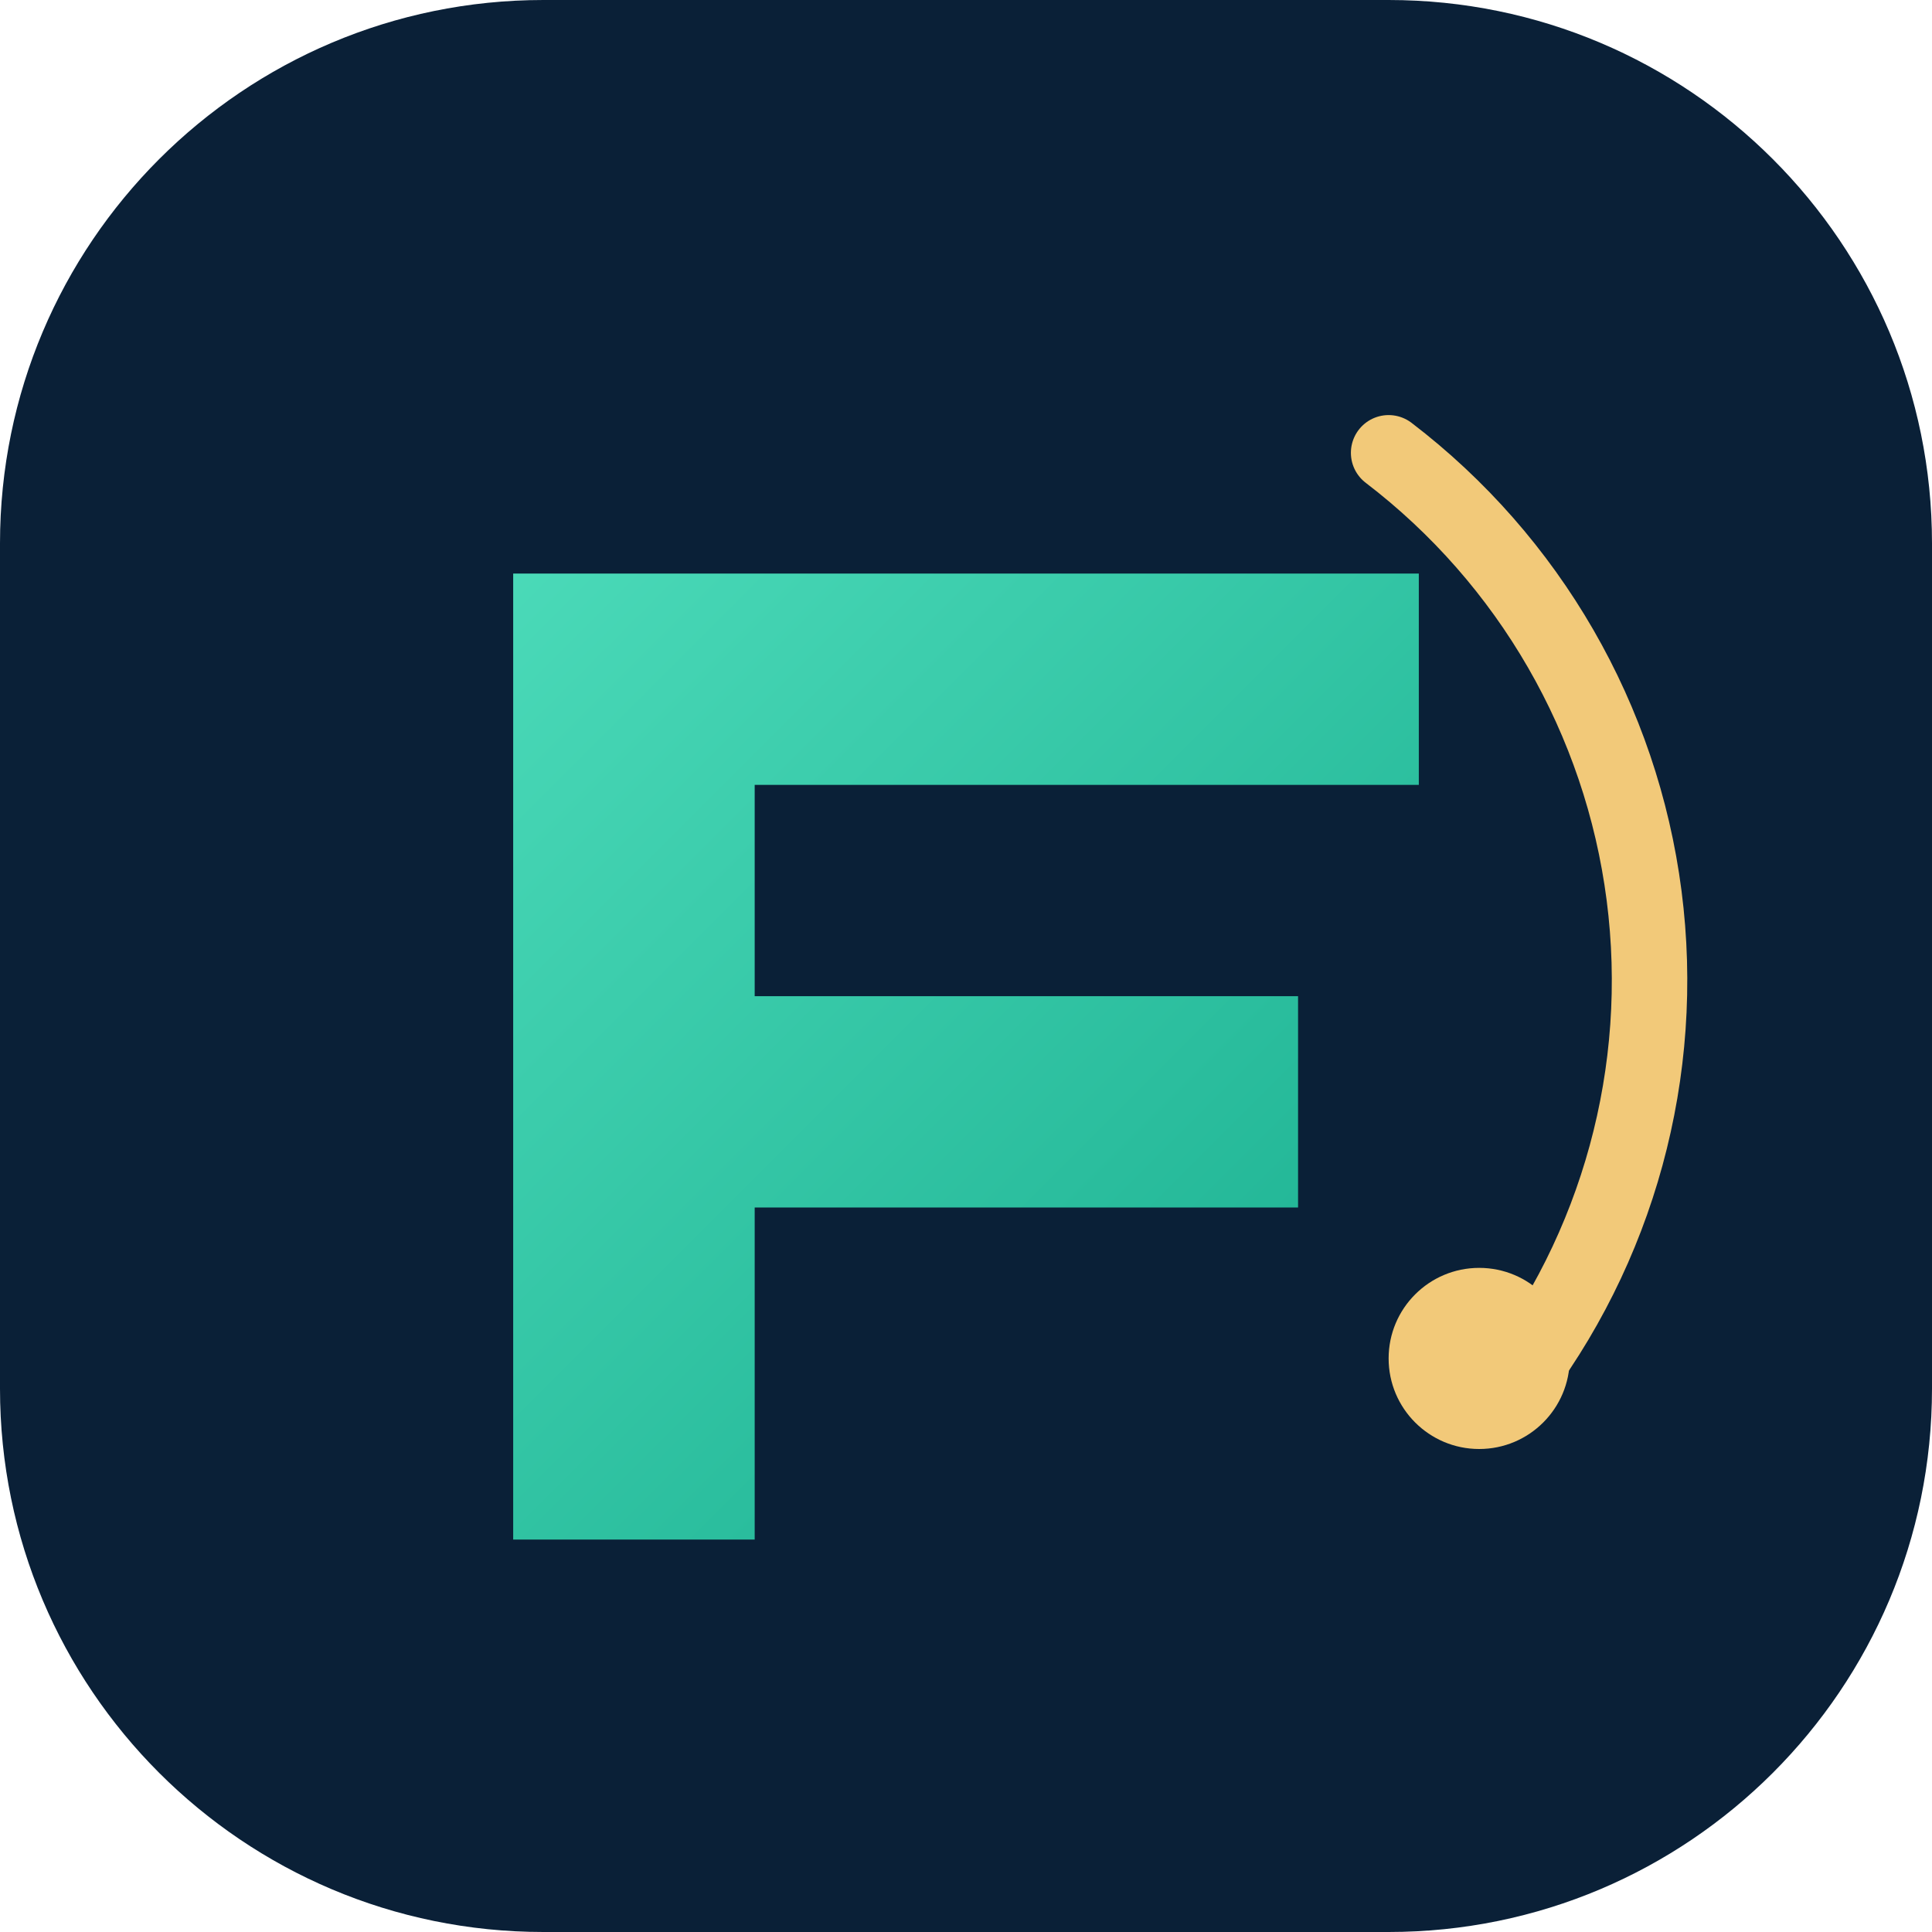
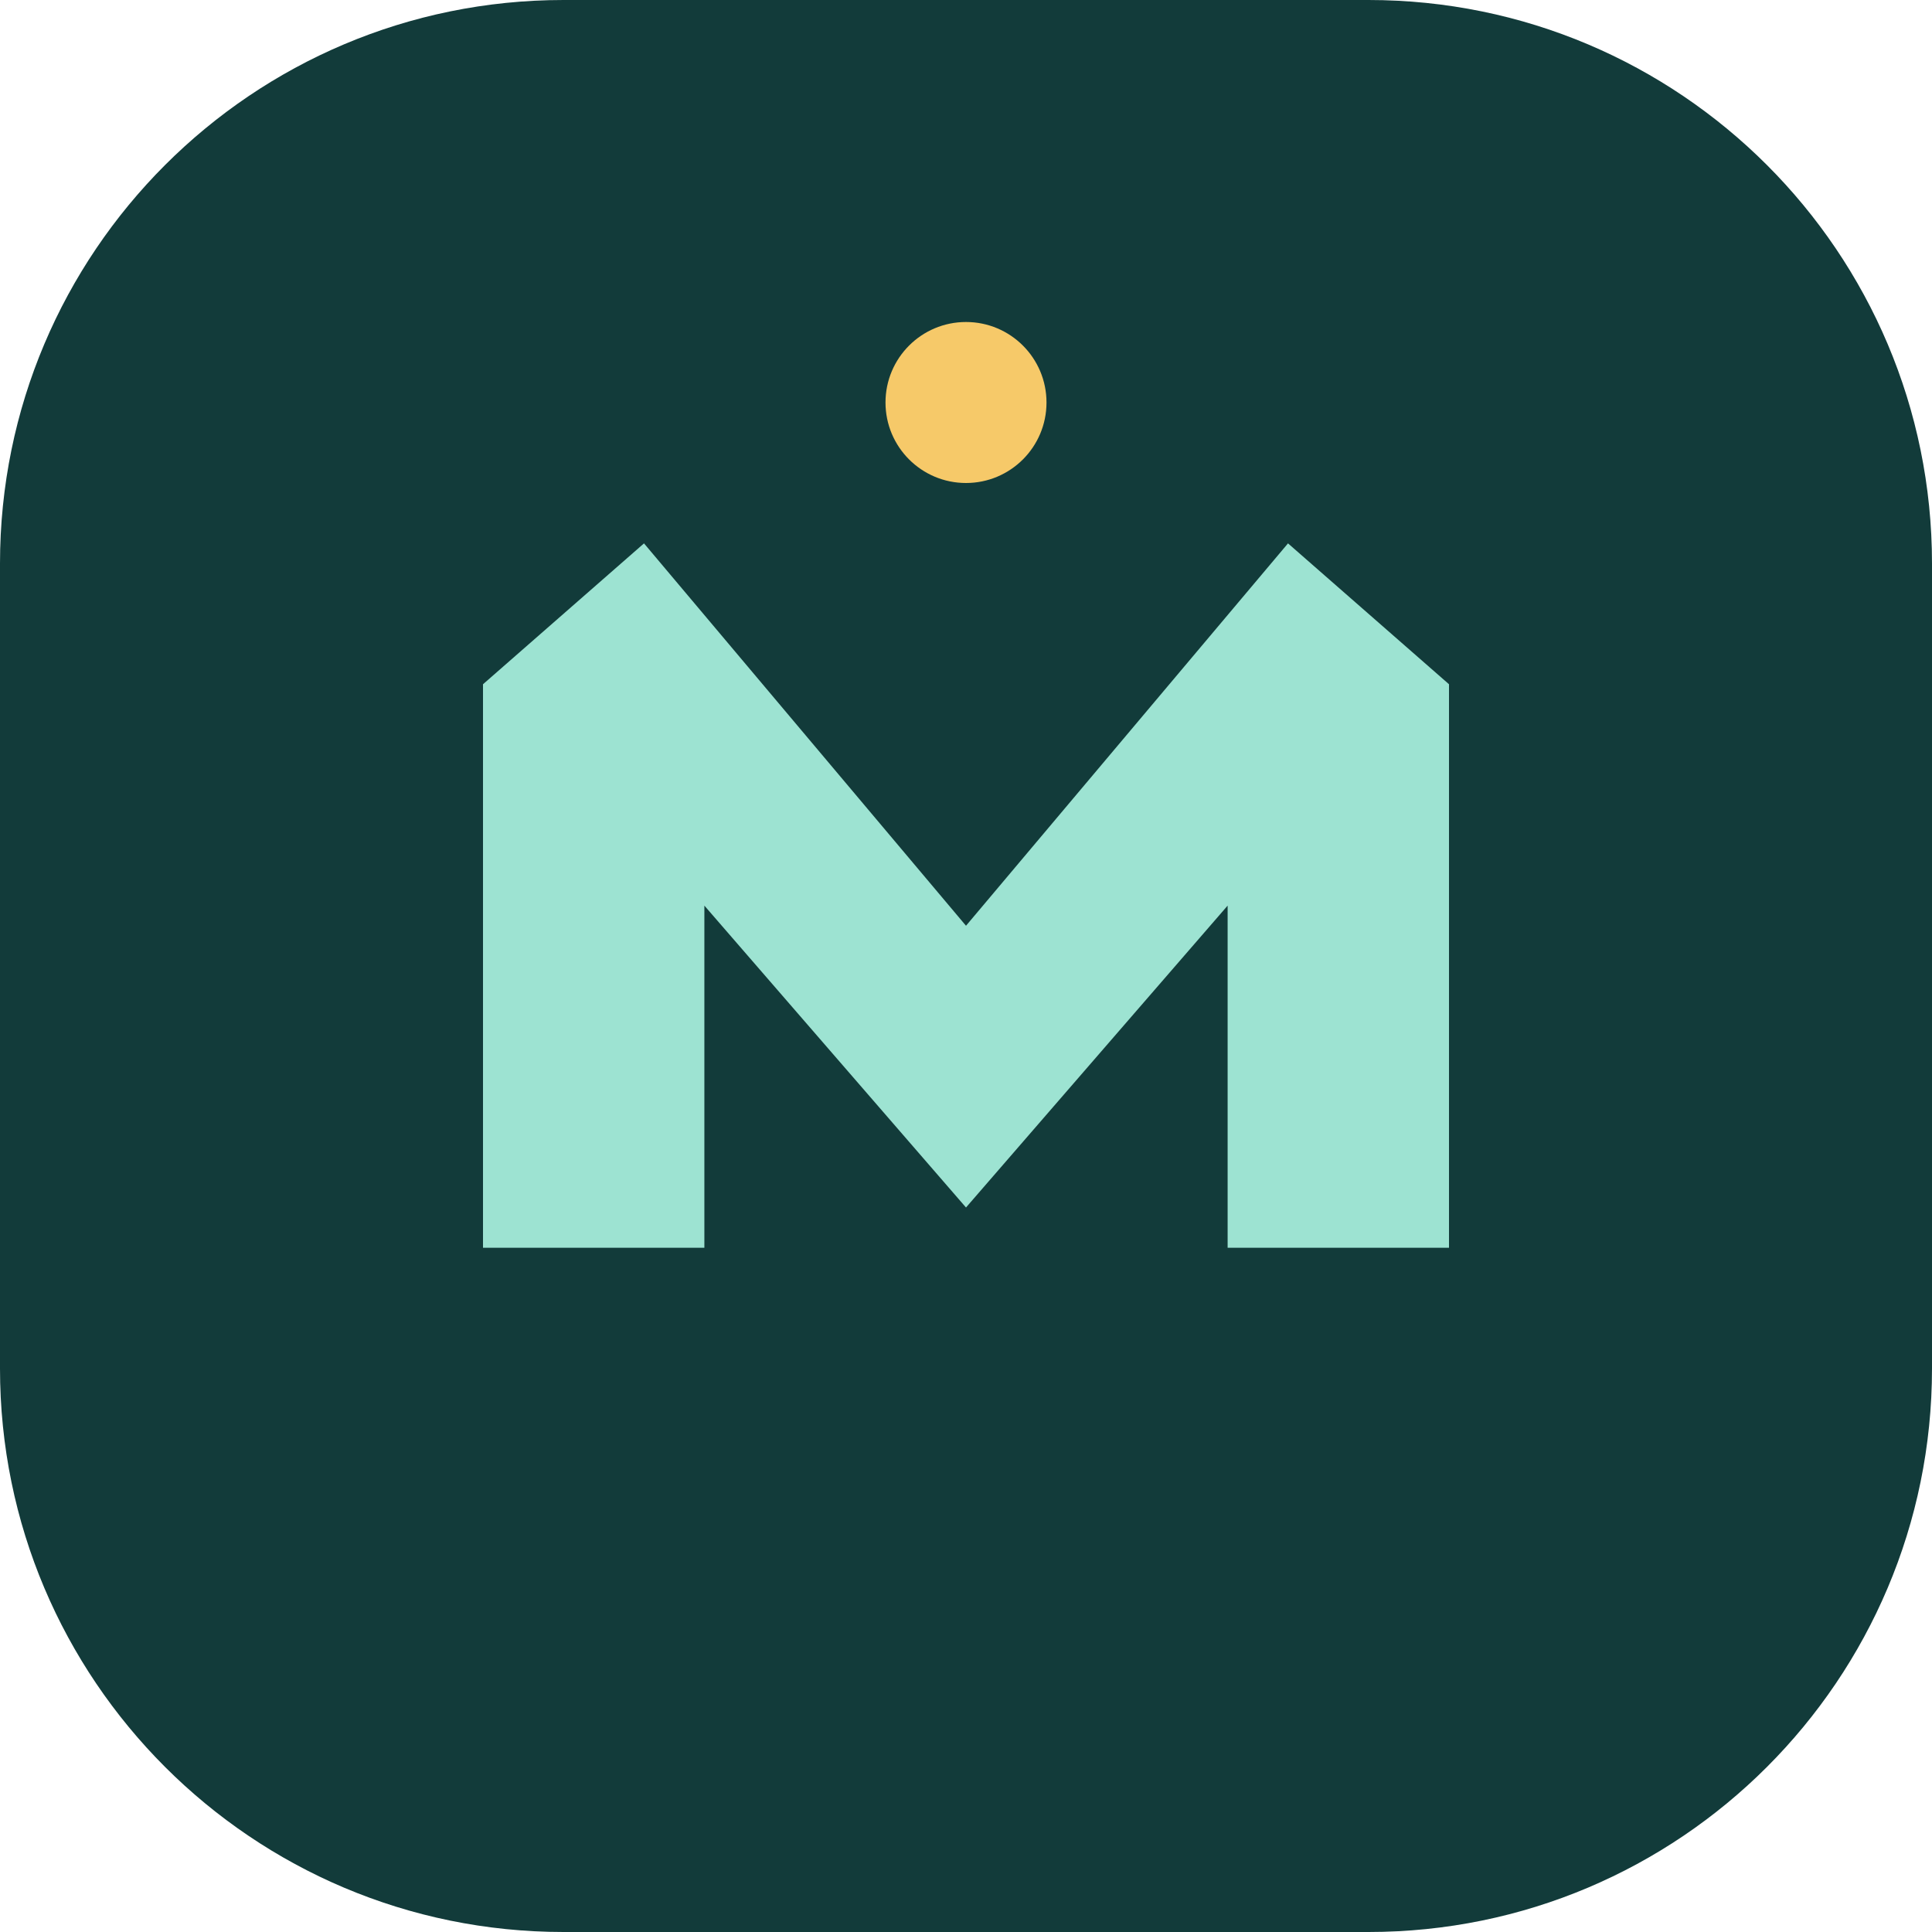
- <svg xmlns="http://www.w3.org/2000/svg" viewBox="0 0 64 64" fill="none">
-   <defs>
-     <linearGradient id="mark" x1="12" y1="12" x2="52" y2="52" gradientUnits="userSpaceOnUse">
-       <stop stop-color="#54E2C0" />
-       <stop offset="1" stop-color="#13A98A" />
-     </linearGradient>
-   </defs>
-   <rect width="64" height="64" rx="18" fill="#0A2037" />
-   <path d="M17 19h30v7H25v7h18v7H25v11h-8V19Z" fill="url(#mark)" />
-   <path d="M46 15a22 22 0 0 1 4 31" stroke="#F2C979" stroke-width="2.5" stroke-linecap="round" />
-   <circle cx="49" cy="45" r="3" fill="#F2C979" />
+ <svg xmlns="http://www.w3.org/2000/svg" width="96" height="96" viewBox="0 0 96 96" fill="none">
+   <rect width="96" height="96" rx="28" fill="#123B3A" />
+   <path d="M24 62V34L32 27L48 46L64 27L72 34V62H61V45L48 60L35 45V62H24Z" fill="#9DE3D2" />
+   <circle cx="48" cy="20" r="4" fill="#F6C969" />
</svg>
